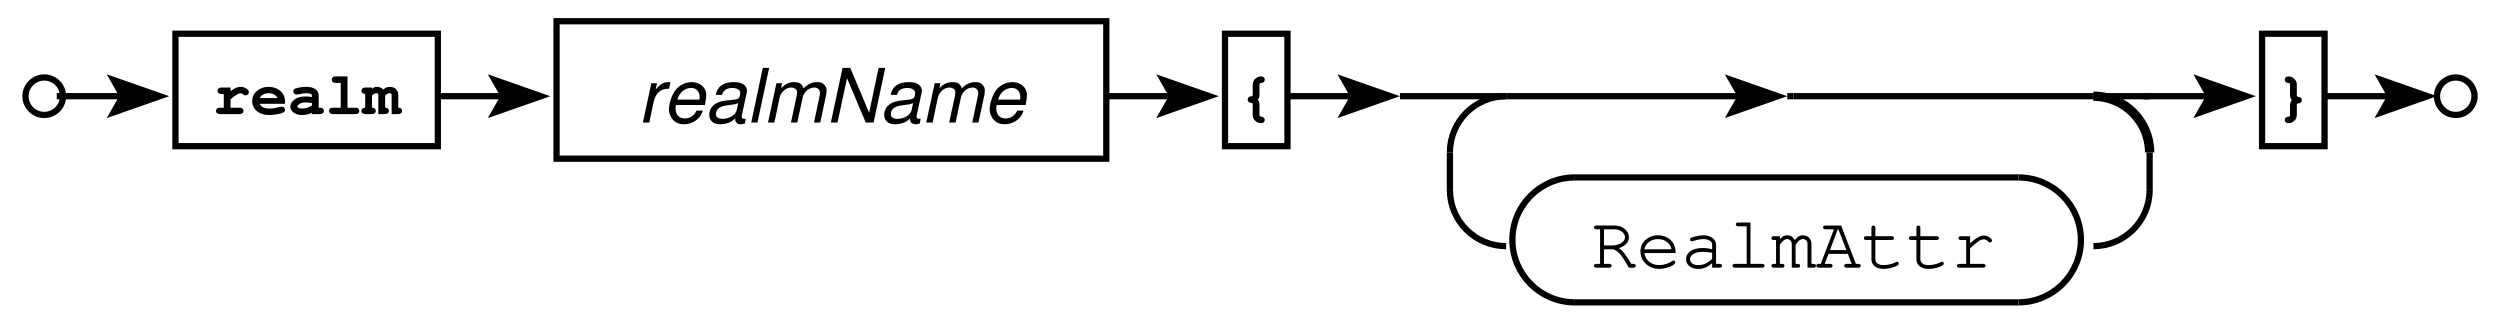
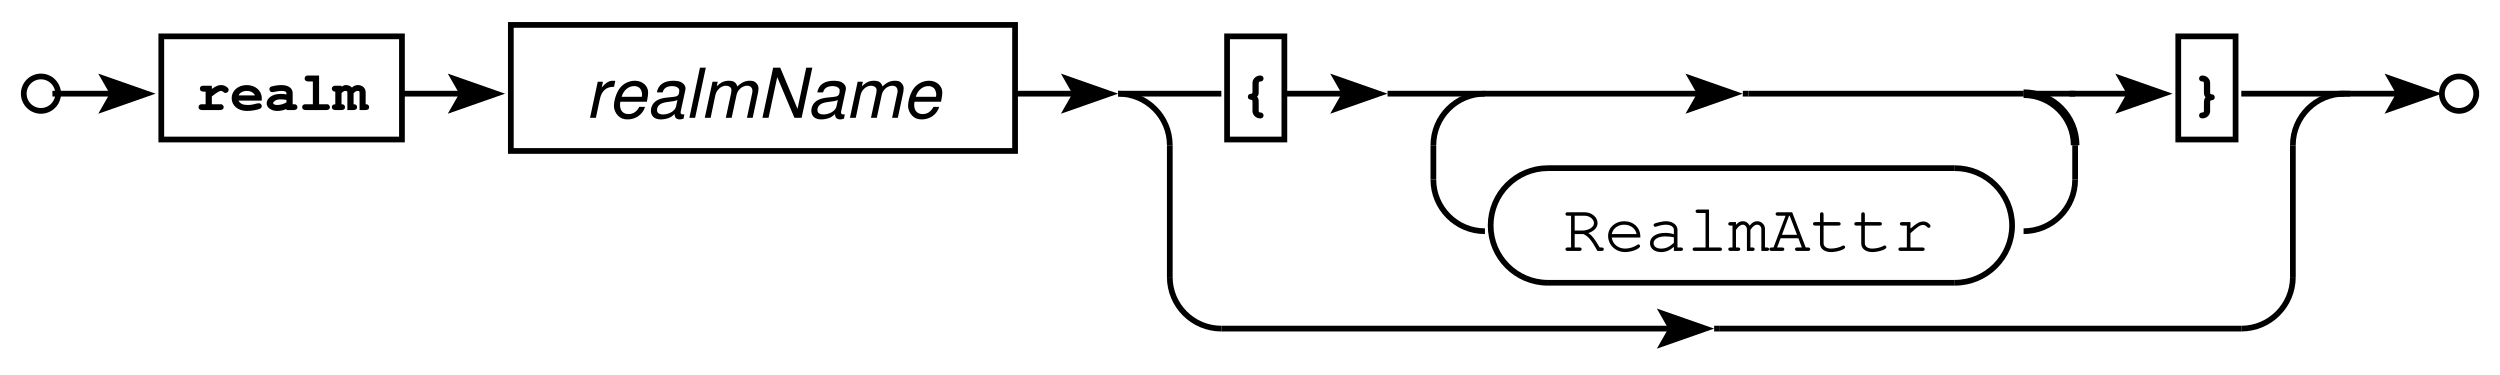
- <svg xmlns="http://www.w3.org/2000/svg" xmlns:xlink="http://www.w3.org/1999/xlink" width="288pt" height="38pt" viewBox="0 0 288 38" version="1.2">
+ <svg xmlns="http://www.w3.org/2000/svg" xmlns:xlink="http://www.w3.org/1999/xlink" width="314pt" height="47pt" viewBox="0 0 314 47" version="1.2">
  <defs>
    <g>
      <symbol overflow="visible" id="glyph0-0">
        <path style="stroke:none;" d="" />
      </symbol>
      <symbol overflow="visible" id="glyph0-1">
        <path style="stroke:none;" d="M 2.031 -3.062 L 1.031 -3.062 C 0.906 -3.062 0.766 -3.047 0.719 -3.016 C 0.594 -2.953 0.531 -2.828 0.531 -2.688 C 0.531 -2.453 0.703 -2.312 1.031 -2.312 L 1.25 -2.312 L 1.25 -0.734 L 0.859 -0.734 C 0.672 -0.734 0.625 -0.734 0.547 -0.688 C 0.438 -0.625 0.359 -0.5 0.359 -0.375 C 0.359 -0.125 0.531 0 0.859 0 L 3 0 C 3.344 0 3.516 -0.125 3.516 -0.375 C 3.516 -0.484 3.453 -0.594 3.359 -0.672 C 3.281 -0.734 3.203 -0.734 3 -0.734 L 2.031 -0.734 L 2.031 -1.719 C 2.688 -2.234 2.969 -2.406 3.188 -2.406 C 3.281 -2.406 3.344 -2.375 3.453 -2.297 C 3.562 -2.188 3.641 -2.156 3.75 -2.156 C 3.969 -2.156 4.141 -2.328 4.141 -2.531 C 4.141 -2.672 4.078 -2.766 3.938 -2.875 C 3.703 -3.062 3.469 -3.141 3.203 -3.141 C 2.844 -3.141 2.594 -3.047 2.031 -2.656 Z M 2.031 -3.062 " />
      </symbol>
      <symbol overflow="visible" id="glyph0-2">
        <path style="stroke:none;" d="M 3.984 -1.188 L 3.984 -1.484 C 3.984 -2.438 3.188 -3.141 2.094 -3.141 C 1.016 -3.141 0.203 -2.438 0.203 -1.5 C 0.203 -0.562 1 0.109 2.141 0.109 C 2.656 0.109 3.406 -0.016 3.719 -0.156 C 3.906 -0.234 3.984 -0.344 3.984 -0.484 C 3.984 -0.703 3.828 -0.859 3.625 -0.859 C 3.547 -0.859 3.469 -0.844 3.375 -0.828 C 2.719 -0.656 2.531 -0.641 2.203 -0.641 C 1.609 -0.641 1.25 -0.812 1.062 -1.188 Z M 1.078 -1.844 C 1.203 -2.172 1.609 -2.406 2.109 -2.406 C 2.594 -2.406 3 -2.172 3.125 -1.844 Z M 1.078 -1.844 " />
      </symbol>
      <symbol overflow="visible" id="glyph0-3">
        <path style="stroke:none;" d="M 2.766 0 L 3.641 0 C 3.969 0 4.141 -0.125 4.141 -0.375 C 4.141 -0.484 4.078 -0.609 3.984 -0.672 C 3.906 -0.734 3.844 -0.734 3.641 -0.734 L 3.547 -0.734 L 3.547 -2.109 C 3.547 -2.766 3.016 -3.141 2.109 -3.141 C 1.734 -3.141 1.203 -3.062 0.859 -2.953 C 0.703 -2.891 0.625 -2.781 0.625 -2.625 C 0.625 -2.406 0.781 -2.25 1 -2.25 C 1.062 -2.25 1.172 -2.266 1.297 -2.297 C 1.641 -2.375 1.891 -2.406 2.125 -2.406 C 2.578 -2.406 2.766 -2.312 2.766 -2.109 L 2.766 -1.969 C 2.516 -2.016 2.281 -2.031 2.031 -2.031 C 1.391 -2.031 0.906 -1.859 0.562 -1.5 C 0.375 -1.312 0.281 -1.062 0.281 -0.844 C 0.281 -0.312 0.875 0.109 1.609 0.109 C 2.016 0.109 2.422 0.016 2.766 -0.141 Z M 2.766 -0.969 C 2.391 -0.75 2 -0.641 1.609 -0.641 C 1.328 -0.641 1.094 -0.734 1.094 -0.875 C 1.094 -0.969 1.188 -1.078 1.328 -1.172 C 1.516 -1.297 1.719 -1.344 2.016 -1.344 C 2.25 -1.344 2.469 -1.328 2.766 -1.281 Z M 2.766 -0.969 " />
      </symbol>
      <symbol overflow="visible" id="glyph0-4">
        <path style="stroke:none;" d="M 2.547 -4.344 L 1.234 -4.344 C 1.047 -4.344 0.984 -4.328 0.922 -4.297 C 0.797 -4.219 0.734 -4.094 0.734 -3.969 C 0.734 -3.844 0.781 -3.734 0.891 -3.672 C 0.969 -3.609 1.047 -3.594 1.234 -3.594 L 1.766 -3.594 L 1.766 -0.734 L 0.922 -0.734 C 0.734 -0.734 0.672 -0.734 0.609 -0.688 C 0.484 -0.625 0.422 -0.5 0.422 -0.375 C 0.422 -0.125 0.594 0 0.922 0 L 3.406 0 C 3.734 0 3.906 -0.125 3.906 -0.375 C 3.906 -0.484 3.844 -0.594 3.75 -0.672 C 3.672 -0.734 3.594 -0.734 3.406 -0.734 L 2.547 -0.734 Z M 2.547 -4.344 " />
      </symbol>
      <symbol overflow="visible" id="glyph0-5">
        <path style="stroke:none;" d="M 1.047 -3.062 L 0.344 -3.062 C 0.188 -3.062 0.141 -3.047 0.078 -3.031 C -0.062 -2.984 -0.172 -2.844 -0.172 -2.688 C -0.172 -2.578 -0.109 -2.453 0 -2.391 C 0.062 -2.344 0.109 -2.328 0.266 -2.312 L 0.266 -0.734 C 0 -0.734 -0.172 -0.594 -0.172 -0.375 C -0.172 -0.125 0 0 0.344 0 L 0.984 0 C 1.312 0 1.484 -0.125 1.484 -0.375 C 1.484 -0.484 1.422 -0.609 1.328 -0.672 C 1.25 -0.719 1.203 -0.734 1.047 -0.734 L 1.047 -2.125 C 1.25 -2.344 1.375 -2.406 1.562 -2.406 C 1.734 -2.406 1.781 -2.344 1.781 -2.172 L 1.781 0 L 2.5 0 C 2.828 0 3 -0.125 3 -0.375 C 3 -0.484 2.938 -0.609 2.844 -0.672 C 2.766 -0.719 2.719 -0.734 2.562 -0.734 L 2.562 -2.125 C 2.797 -2.344 2.906 -2.406 3.094 -2.406 C 3.25 -2.406 3.312 -2.344 3.312 -2.172 L 3.312 0 L 4.016 0 C 4.344 0 4.516 -0.125 4.516 -0.375 C 4.516 -0.484 4.453 -0.609 4.359 -0.672 C 4.281 -0.719 4.234 -0.734 4.078 -0.734 L 4.078 -2.219 C 4.078 -2.766 3.672 -3.141 3.109 -3.141 C 2.812 -3.141 2.578 -3.047 2.359 -2.828 C 2.156 -3.031 1.906 -3.141 1.625 -3.141 C 1.406 -3.141 1.281 -3.094 1.047 -2.922 Z M 1.047 -3.062 " />
      </symbol>
      <symbol overflow="visible" id="glyph0-6">
        <path style="stroke:none;" d="M 2.531 -3.359 C 2.547 -3.531 2.594 -3.594 2.766 -3.594 C 2.984 -3.594 3.141 -3.75 3.141 -3.969 C 3.141 -4.188 2.969 -4.344 2.719 -4.344 C 2.203 -4.344 1.75 -3.906 1.75 -3.422 L 1.75 -2.281 C 1.75 -2.109 1.719 -2.062 1.547 -2.047 C 1.297 -2.031 1.172 -1.891 1.172 -1.672 C 1.172 -1.453 1.297 -1.328 1.547 -1.297 C 1.719 -1.281 1.75 -1.234 1.75 -1.062 L 1.75 0.125 C 1.75 0.625 2.203 1.047 2.719 1.047 C 2.969 1.047 3.141 0.906 3.141 0.672 C 3.141 0.469 2.984 0.312 2.766 0.297 C 2.578 0.297 2.547 0.25 2.531 0.078 L 2.531 -1 C 2.531 -1.375 2.5 -1.484 2.328 -1.672 C 2.5 -1.844 2.531 -1.984 2.531 -2.281 Z M 2.531 -3.359 " />
      </symbol>
      <symbol overflow="visible" id="glyph0-7">
        <path style="stroke:none;" d="M 1.781 0.078 C 1.781 0.25 1.734 0.297 1.562 0.297 C 1.328 0.312 1.172 0.469 1.172 0.672 C 1.172 0.906 1.344 1.047 1.594 1.047 C 2.125 1.047 2.562 0.625 2.562 0.125 L 2.562 -1 C 2.562 -1.188 2.594 -1.219 2.766 -1.234 C 3.016 -1.266 3.141 -1.391 3.141 -1.609 C 3.141 -1.828 3.016 -1.953 2.766 -1.984 C 2.594 -2 2.562 -2.047 2.562 -2.219 L 2.562 -3.422 C 2.562 -3.906 2.125 -4.344 1.594 -4.344 C 1.344 -4.344 1.172 -4.188 1.172 -3.969 C 1.172 -3.75 1.328 -3.594 1.562 -3.594 C 1.734 -3.594 1.781 -3.531 1.781 -3.359 L 1.781 -2.281 C 1.781 -1.922 1.828 -1.812 1.984 -1.609 C 1.844 -1.438 1.797 -1.297 1.781 -1 Z M 1.781 0.078 " />
      </symbol>
      <symbol overflow="visible" id="glyph1-0">
        <path style="stroke:none;" d="" />
      </symbol>
      <symbol overflow="visible" id="glyph1-1">
        <path style="stroke:none;" d="M 1.562 -4.531 L 0.594 0 L 1.328 0 L 1.828 -2.344 C 2.047 -3.375 2.625 -3.891 3.531 -3.891 L 3.609 -3.891 L 3.766 -4.625 L 3.719 -4.641 C 3.641 -4.656 3.562 -4.656 3.484 -4.656 C 2.984 -4.656 2.609 -4.438 2.062 -3.812 L 2.219 -4.531 Z M 1.562 -4.531 " />
      </symbol>
      <symbol overflow="visible" id="glyph1-2">
        <path style="stroke:none;" d="M 4.859 -2.016 C 4.984 -2.703 5.016 -2.906 5.016 -3.188 C 5.016 -4.016 4.297 -4.656 3.359 -4.656 C 2.609 -4.656 1.891 -4.297 1.453 -3.719 C 1.047 -3.188 0.719 -2.203 0.719 -1.5 C 0.719 -1.031 0.938 -0.547 1.266 -0.234 C 1.562 0.062 1.938 0.203 2.438 0.203 C 3.469 0.203 4.359 -0.438 4.625 -1.375 L 3.906 -1.375 C 3.594 -0.781 3.141 -0.469 2.562 -0.469 C 1.875 -0.469 1.484 -0.891 1.484 -1.625 C 1.484 -1.812 1.5 -1.891 1.531 -2.016 Z M 1.688 -2.641 C 1.906 -3.438 2.547 -3.984 3.25 -3.984 C 3.781 -3.984 4.125 -3.703 4.219 -3.188 C 4.25 -3.109 4.25 -3.016 4.25 -2.922 C 4.25 -2.844 4.25 -2.781 4.219 -2.641 Z M 1.688 -2.641 " />
      </symbol>
      <symbol overflow="visible" id="glyph1-3">
        <path style="stroke:none;" d="M 4.766 -0.438 C 4.688 -0.422 4.656 -0.422 4.625 -0.422 C 4.438 -0.422 4.328 -0.484 4.297 -0.594 C 4.297 -0.609 4.297 -0.641 4.297 -0.672 C 4.297 -0.703 4.297 -0.734 4.297 -0.766 L 4.859 -3.359 C 4.906 -3.594 4.906 -3.594 4.906 -3.688 C 4.906 -4.109 4.547 -4.469 4.031 -4.594 C 3.844 -4.625 3.625 -4.656 3.406 -4.656 C 2.188 -4.656 1.469 -4.141 1.312 -3.188 L 2.031 -3.188 C 2.109 -3.438 2.172 -3.547 2.297 -3.672 C 2.484 -3.875 2.844 -3.984 3.219 -3.984 C 3.609 -3.984 3.938 -3.859 4.062 -3.641 C 4.109 -3.578 4.125 -3.516 4.125 -3.438 C 4.125 -3.406 4.125 -3.344 4.109 -3.281 L 4.094 -3.125 C 4.031 -2.781 3.844 -2.656 3.219 -2.609 C 2.344 -2.531 1.969 -2.469 1.656 -2.344 C 1.094 -2.141 0.734 -1.75 0.609 -1.25 C 0.578 -1.141 0.562 -1.016 0.562 -0.906 C 0.562 -0.422 0.797 -0.047 1.234 0.109 C 1.406 0.172 1.594 0.203 1.797 0.203 C 2.109 0.203 2.469 0.141 2.781 0.031 C 3.047 -0.062 3.188 -0.156 3.547 -0.469 L 3.547 -0.375 C 3.547 -0.125 3.672 0.078 3.875 0.141 C 3.969 0.188 4.094 0.203 4.203 0.203 C 4.297 0.203 4.328 0.203 4.531 0.141 C 4.562 0.141 4.609 0.125 4.656 0.125 Z M 3.719 -1.422 C 3.609 -0.875 2.844 -0.422 2.094 -0.422 C 1.781 -0.422 1.562 -0.5 1.438 -0.641 C 1.359 -0.734 1.328 -0.859 1.328 -1 C 1.328 -1.281 1.484 -1.562 1.75 -1.719 C 1.953 -1.844 2.203 -1.922 2.641 -1.984 C 3.516 -2.094 3.516 -2.094 3.891 -2.234 Z M 3.719 -1.422 " />
      </symbol>
      <symbol overflow="visible" id="glyph1-4">
        <path style="stroke:none;" d="M 2.656 -6.297 L 1.922 -6.297 L 0.594 0 L 1.312 0 Z M 2.656 -6.297 " />
      </symbol>
      <symbol overflow="visible" id="glyph1-5">
        <path style="stroke:none;" d="M 1.578 -4.531 L 0.609 0 L 1.344 0 L 1.938 -2.844 C 2.078 -3.5 2.672 -4.031 3.25 -4.031 C 3.625 -4.031 3.906 -3.844 3.953 -3.562 C 3.953 -3.531 3.953 -3.484 3.953 -3.438 C 3.953 -3.344 3.938 -3.234 3.922 -3.125 L 3.25 0 L 3.984 0 L 4.594 -2.844 C 4.719 -3.516 5.328 -4.031 5.938 -4.031 C 6.344 -4.031 6.594 -3.781 6.594 -3.375 C 6.594 -3.234 6.594 -3.234 6.531 -2.953 L 5.906 0 L 6.625 0 L 7.312 -3.219 C 7.328 -3.312 7.359 -3.609 7.359 -3.703 C 7.359 -3.938 7.266 -4.172 7.078 -4.359 C 6.891 -4.578 6.672 -4.656 6.266 -4.656 C 5.688 -4.656 5.203 -4.438 4.703 -3.938 C 4.609 -4.25 4.438 -4.469 4.172 -4.578 C 4.031 -4.625 3.859 -4.656 3.656 -4.656 C 3.062 -4.656 2.672 -4.484 2.109 -3.969 L 2.234 -4.531 Z M 1.578 -4.531 " />
      </symbol>
      <symbol overflow="visible" id="glyph1-6">
        <path style="stroke:none;" d="M 6.922 -6.297 L 6.156 -6.297 L 5.062 -1.125 L 2.891 -6.297 L 2 -6.297 L 0.656 0 L 1.422 0 L 2.516 -5.109 L 4.672 0 L 5.578 0 Z M 6.922 -6.297 " />
      </symbol>
      <symbol overflow="visible" id="glyph2-0">
        <path style="stroke:none;" d="" />
      </symbol>
      <symbol overflow="visible" id="glyph2-1">
        <path style="stroke:none;" d="M 1.484 -2.125 L 2.562 -2.125 C 3.219 -1.828 3.578 -1.375 4.344 0 L 4.859 0 C 5.031 0 5.141 -0.078 5.141 -0.219 C 5.141 -0.359 5.047 -0.438 4.859 -0.438 L 4.625 -0.438 C 3.953 -1.562 3.703 -1.906 3.203 -2.25 C 3.953 -2.5 4.359 -2.953 4.359 -3.5 C 4.359 -4.234 3.625 -4.859 2.75 -4.859 L 0.609 -4.859 C 0.422 -4.859 0.328 -4.797 0.328 -4.656 C 0.328 -4.5 0.422 -4.422 0.609 -4.422 L 1.031 -4.422 L 1.031 -0.438 L 0.609 -0.438 C 0.422 -0.438 0.328 -0.359 0.328 -0.219 C 0.328 -0.078 0.422 0 0.609 0 L 2.078 0 C 2.25 0 2.359 -0.078 2.359 -0.219 C 2.359 -0.359 2.266 -0.438 2.078 -0.438 L 1.484 -0.438 Z M 1.484 -2.562 L 1.484 -4.422 L 2.75 -4.422 C 3.359 -4.422 3.906 -3.984 3.906 -3.5 C 3.906 -2.984 3.234 -2.562 2.422 -2.562 Z M 1.484 -2.562 " />
      </symbol>
      <symbol overflow="visible" id="glyph2-2">
        <path style="stroke:none;" d="M 4.547 -1.688 L 4.547 -1.812 C 4.547 -2.922 3.688 -3.734 2.516 -3.734 C 1.375 -3.734 0.5 -2.922 0.5 -1.891 C 0.5 -0.75 1.438 0.141 2.641 0.141 C 3.484 0.141 4.516 -0.281 4.516 -0.609 C 4.516 -0.719 4.422 -0.828 4.297 -0.828 C 4.25 -0.828 4.203 -0.797 4.141 -0.75 C 3.797 -0.5 3.172 -0.297 2.656 -0.297 C 1.75 -0.297 1.078 -0.859 0.953 -1.688 Z M 0.953 -2.125 C 1.109 -2.828 1.734 -3.297 2.516 -3.297 C 3.312 -3.297 3.938 -2.828 4.078 -2.125 Z M 0.953 -2.125 " />
      </symbol>
      <symbol overflow="visible" id="glyph2-3">
        <path style="stroke:none;" d="M 3.578 0 L 4.453 0 C 4.625 0 4.719 -0.078 4.719 -0.219 C 4.719 -0.359 4.625 -0.438 4.453 -0.438 L 4.031 -0.438 L 4.031 -2.656 C 4.031 -3.281 3.406 -3.734 2.578 -3.734 C 2.25 -3.734 1.688 -3.625 1.219 -3.469 C 1.094 -3.422 1.031 -3.359 1.031 -3.25 C 1.031 -3.125 1.125 -3.031 1.25 -3.031 C 1.281 -3.031 1.312 -3.047 1.422 -3.078 C 1.922 -3.234 2.281 -3.297 2.562 -3.297 C 3.156 -3.297 3.578 -3.047 3.578 -2.656 L 3.578 -2.109 C 3.062 -2.25 2.844 -2.266 2.453 -2.266 C 1.328 -2.266 0.578 -1.75 0.578 -0.984 C 0.578 -0.312 1.141 0.141 1.969 0.141 C 2.562 0.141 3.047 -0.047 3.578 -0.516 Z M 3.578 -1.016 C 3.016 -0.5 2.562 -0.297 1.969 -0.297 C 1.391 -0.297 1.031 -0.562 1.031 -0.984 C 1.031 -1.484 1.641 -1.828 2.5 -1.828 C 2.875 -1.828 3.297 -1.781 3.578 -1.719 Z M 3.578 -1.016 " />
      </symbol>
      <symbol overflow="visible" id="glyph2-4">
        <path style="stroke:none;" d="M 2.812 -5.203 L 1.406 -5.203 C 1.219 -5.203 1.125 -5.125 1.125 -5 C 1.125 -4.844 1.219 -4.766 1.406 -4.766 L 2.375 -4.766 L 2.375 -0.438 L 1.031 -0.438 C 0.844 -0.438 0.75 -0.359 0.75 -0.219 C 0.75 -0.078 0.844 0 1.031 0 L 4.156 0 C 4.344 0 4.438 -0.078 4.438 -0.219 C 4.438 -0.359 4.344 -0.438 4.156 -0.438 L 2.812 -0.438 Z M 2.812 -5.203 " />
      </symbol>
      <symbol overflow="visible" id="glyph2-5">
        <path style="stroke:none;" d="M 1.016 -3.625 L 0.328 -3.625 C 0.141 -3.625 0.047 -3.547 0.047 -3.406 C 0.047 -3.25 0.141 -3.188 0.328 -3.188 L 0.578 -3.188 L 0.578 -0.438 L 0.328 -0.438 C 0.141 -0.438 0.047 -0.359 0.047 -0.219 C 0.047 -0.094 0.156 0 0.312 0 L 1.266 0 C 1.438 0 1.547 -0.078 1.547 -0.219 C 1.547 -0.359 1.453 -0.438 1.266 -0.438 L 1.016 -0.438 L 1.016 -2.641 C 1.328 -3.109 1.594 -3.297 1.891 -3.297 C 2.156 -3.297 2.391 -3.031 2.391 -2.719 L 2.391 0 L 3.078 0 C 3.266 0 3.359 -0.078 3.359 -0.219 C 3.359 -0.359 3.266 -0.438 3.078 -0.438 L 2.828 -0.438 L 2.828 -2.641 C 3.141 -3.109 3.391 -3.297 3.688 -3.297 C 3.969 -3.297 4.203 -3.047 4.203 -2.75 L 4.203 0 L 4.906 0 C 5.078 0 5.172 -0.078 5.172 -0.219 C 5.172 -0.359 5.078 -0.438 4.906 -0.438 L 4.656 -0.438 L 4.656 -2.781 C 4.656 -3.312 4.219 -3.734 3.688 -3.734 C 3.328 -3.734 3.078 -3.594 2.734 -3.188 C 2.516 -3.562 2.25 -3.734 1.891 -3.734 C 1.531 -3.734 1.281 -3.609 1.016 -3.281 Z M 1.016 -3.625 " />
      </symbol>
      <symbol overflow="visible" id="glyph2-6">
        <path style="stroke:none;" d="M 3.672 -1.594 L 4.109 -0.438 L 3.531 -0.438 C 3.344 -0.438 3.25 -0.359 3.25 -0.219 C 3.25 -0.078 3.344 0 3.531 0 L 4.875 0 C 5.062 0 5.156 -0.078 5.156 -0.219 C 5.156 -0.359 5.062 -0.438 4.875 -0.438 L 4.594 -0.438 L 2.891 -4.859 L 1.094 -4.859 C 0.906 -4.859 0.812 -4.797 0.812 -4.656 C 0.812 -4.5 0.922 -4.422 1.094 -4.422 L 2.062 -4.422 L 0.547 -0.438 L 0.312 -0.438 C 0.125 -0.438 0.031 -0.359 0.031 -0.219 C 0.031 -0.078 0.141 0 0.312 0 L 1.609 0 C 1.797 0 1.906 -0.078 1.906 -0.219 C 1.906 -0.359 1.812 -0.438 1.609 -0.438 L 1 -0.438 L 1.438 -1.594 Z M 3.5 -2.031 L 1.609 -2.031 L 2.5 -4.422 L 2.578 -4.422 Z M 3.5 -2.031 " />
      </symbol>
      <symbol overflow="visible" id="glyph2-7">
        <path style="stroke:none;" d="M 1.656 -3.625 L 1.656 -4.594 C 1.656 -4.766 1.578 -4.859 1.438 -4.859 C 1.281 -4.859 1.203 -4.766 1.203 -4.594 L 1.203 -3.625 L 0.609 -3.625 C 0.422 -3.625 0.328 -3.547 0.328 -3.406 C 0.328 -3.25 0.422 -3.188 0.609 -3.188 L 1.203 -3.188 L 1.203 -0.953 C 1.203 -0.297 1.75 0.141 2.594 0.141 C 3 0.141 3.484 0.047 3.906 -0.109 C 4.219 -0.234 4.359 -0.344 4.359 -0.469 C 4.359 -0.594 4.266 -0.688 4.141 -0.688 C 4.109 -0.688 4.062 -0.688 3.984 -0.625 C 3.656 -0.438 3.062 -0.297 2.578 -0.297 C 2.016 -0.297 1.656 -0.562 1.656 -0.969 L 1.656 -3.188 L 3.516 -3.188 C 3.703 -3.188 3.797 -3.25 3.797 -3.406 C 3.797 -3.547 3.703 -3.625 3.516 -3.625 Z M 1.656 -3.625 " />
      </symbol>
      <symbol overflow="visible" id="glyph2-8">
        <path style="stroke:none;" d="M 2.203 -3.625 L 1.156 -3.625 C 0.969 -3.625 0.875 -3.547 0.875 -3.406 C 0.875 -3.266 0.969 -3.188 1.156 -3.188 L 1.75 -3.188 L 1.75 -0.438 L 0.969 -0.438 C 0.781 -0.438 0.688 -0.359 0.688 -0.219 C 0.688 -0.078 0.781 0 0.969 0 L 3.703 0 C 3.875 0 3.984 -0.078 3.984 -0.219 C 3.984 -0.359 3.875 -0.438 3.703 -0.438 L 2.203 -0.438 L 2.203 -2.234 C 3.141 -3.078 3.422 -3.266 3.797 -3.266 C 3.969 -3.266 4.125 -3.188 4.328 -2.984 C 4.391 -2.922 4.422 -2.906 4.5 -2.906 C 4.625 -2.906 4.719 -3 4.719 -3.141 C 4.719 -3.219 4.672 -3.297 4.516 -3.438 C 4.281 -3.625 4.094 -3.703 3.812 -3.703 C 3.375 -3.703 2.969 -3.484 2.203 -2.812 Z M 2.203 -3.625 " />
      </symbol>
    </g>
    <clipPath id="clip1">
-       <path d="M 0.781 0.289 L 18 0.289 L 18 24 L 0.781 24 Z M 0.781 0.289 " />
+       <path d="M 0.824 0.969 L 18 0.969 L 18 25 L 0.824 25 Z M 0.824 0.969 " />
    </clipPath>
    <clipPath id="clip2">
-       <path d="M 164 10 L 192 10 L 192 37.711 L 164 37.711 Z M 164 10 " />
+       <path d="M 238 0.969 L 276 0.969 L 276 34 L 238 34 Z M 238 0.969 " />
    </clipPath>
    <clipPath id="clip3">
-       <path d="M 222 10 L 250 10 L 250 37.711 L 222 37.711 Z M 222 10 " />
+       <path d="M 136 24 L 164 24 L 164 46.312 L 136 46.312 Z M 136 24 " />
    </clipPath>
    <clipPath id="clip4">
-       <path d="M 156 0.289 L 184 0.289 L 184 28 L 156 28 Z M 156 0.289 " />
+       <path d="M 271 24 L 299 24 L 299 46.312 L 271 46.312 Z M 271 24 " />
    </clipPath>
    <clipPath id="clip5">
-       <path d="M 156 11 L 184 11 L 184 37.711 L 156 37.711 Z M 156 11 " />
-     </clipPath>
-     <clipPath id="clip6">
-       <path d="M 225 0.289 L 263 0.289 L 263 33 L 225 33 Z M 225 0.289 " />
-     </clipPath>
-     <clipPath id="clip7">
-       <path d="M 230 11 L 258 11 L 258 37.711 L 230 37.711 Z M 230 11 " />
-     </clipPath>
-     <clipPath id="clip8">
-       <path d="M 270 0.289 L 287.219 0.289 L 287.219 24 L 270 24 Z M 270 0.289 " />
+       <path d="M 296 0.969 L 313.176 0.969 L 313.176 25 L 296 25 Z M 296 0.969 " />
    </clipPath>
  </defs>
  <g id="surface1">
    <g clip-path="url(#clip1)" clip-rule="nonzero">
-       <path style="fill:none;stroke-width:7.197;stroke-linecap:square;stroke-linejoin:miter;stroke:rgb(0%,0%,0%);stroke-opacity:1;stroke-miterlimit:10;" d="M 72.578 269.18 C 72.578 281.094 62.891 290.742 50.977 290.742 C 39.062 290.742 29.375 281.094 29.375 269.18 C 29.375 257.227 39.062 247.578 50.977 247.578 C 62.891 247.578 72.578 257.227 72.578 269.18 " transform="matrix(0.1,0,0,-0.1,0,38)" />
+       <path style="fill:none;stroke-width:7.197;stroke-linecap:square;stroke-linejoin:miter;stroke:rgb(0%,0%,0%);stroke-opacity:1;stroke-miterlimit:10;" d="M 73.008 352.344 C 73.008 364.258 63.359 373.945 51.445 373.945 C 39.492 373.945 29.844 364.258 29.844 352.344 C 29.844 340.43 39.492 330.742 51.445 330.742 C 63.359 330.742 73.008 340.43 73.008 352.344 " transform="matrix(0.1,0,0,-0.1,0,47)" />
    </g>
    <g style="fill:rgb(0%,0%,0%);fill-opacity:1;">
-       <use xlink:href="#glyph0-1" x="24.53" y="13.145" />
-       <use xlink:href="#glyph0-2" x="28.849" y="13.145" />
-       <use xlink:href="#glyph0-3" x="33.167" y="13.145" />
-       <use xlink:href="#glyph0-4" x="37.485" y="13.145" />
-       <use xlink:href="#glyph0-5" x="41.803" y="13.145" />
+       <use xlink:href="#glyph0-1" x="24.576" y="13.827" />
+       <use xlink:href="#glyph0-2" x="28.894" y="13.827" />
+       <use xlink:href="#glyph0-3" x="33.212" y="13.827" />
+       <use xlink:href="#glyph0-4" x="37.53" y="13.827" />
+       <use xlink:href="#glyph0-5" x="41.849" y="13.827" />
    </g>
-     <path style="fill:none;stroke-width:7.197;stroke-linecap:square;stroke-linejoin:miter;stroke:rgb(0%,0%,0%);stroke-opacity:1;stroke-miterlimit:10;" d="M 202.109 211.602 L 504.375 211.602 L 504.375 341.133 L 202.109 341.133 Z M 202.109 211.602 " transform="matrix(0.1,0,0,-0.1,0,38)" />
+     <path style="fill:none;stroke-width:7.197;stroke-linecap:square;stroke-linejoin:miter;stroke:rgb(0%,0%,0%);stroke-opacity:1;stroke-miterlimit:10;" d="M 202.578 294.766 L 504.844 294.766 L 504.844 424.336 L 202.578 424.336 Z M 202.578 294.766 " transform="matrix(0.1,0,0,-0.1,0,47)" />
    <g style="fill:rgb(0%,0%,0%);fill-opacity:1;">
-       <use xlink:href="#glyph1-1" x="73.469" y="14.115" />
-       <use xlink:href="#glyph1-2" x="76.345" y="14.115" />
-       <use xlink:href="#glyph1-3" x="81.147" y="14.115" />
-       <use xlink:href="#glyph1-4" x="85.949" y="14.115" />
-       <use xlink:href="#glyph1-5" x="87.866" y="14.115" />
-       <use xlink:href="#glyph1-6" x="95.06" y="14.115" />
-       <use xlink:href="#glyph1-3" x="101.296" y="14.115" />
-       <use xlink:href="#glyph1-5" x="106.097" y="14.115" />
-       <use xlink:href="#glyph1-2" x="113.292" y="14.115" />
+       <use xlink:href="#glyph1-1" x="73.514" y="14.797" />
+       <use xlink:href="#glyph1-2" x="76.39" y="14.797" />
+       <use xlink:href="#glyph1-3" x="81.192" y="14.797" />
+       <use xlink:href="#glyph1-4" x="85.994" y="14.797" />
+       <use xlink:href="#glyph1-5" x="87.911" y="14.797" />
+       <use xlink:href="#glyph1-6" x="95.106" y="14.797" />
+       <use xlink:href="#glyph1-3" x="101.341" y="14.797" />
+       <use xlink:href="#glyph1-5" x="106.143" y="14.797" />
+       <use xlink:href="#glyph1-2" x="113.337" y="14.797" />
    </g>
-     <path style="fill:none;stroke-width:7.197;stroke-linecap:square;stroke-linejoin:miter;stroke:rgb(0%,0%,0%);stroke-opacity:1;stroke-miterlimit:10;" d="M 641.133 197.188 L 1274.453 197.188 L 1274.453 355.547 L 641.133 355.547 Z M 641.133 197.188 " transform="matrix(0.1,0,0,-0.1,0,38)" />
-     <path style="fill:none;stroke-width:7.197;stroke-linecap:butt;stroke-linejoin:round;stroke:rgb(0%,0%,0%);stroke-opacity:1;stroke-miterlimit:10;" d="M 504.375 269.18 L 598.984 269.18 " transform="matrix(0.1,0,0,-0.1,0,38)" />
-     <path style=" stroke:none;fill-rule:nonzero;fill:rgb(0%,0%,0%);fill-opacity:1;" d="M 63.395 11.082 L 56.195 8.562 L 57.43 10.723 L 57.43 11.441 L 56.195 13.602 L 63.395 11.082 " />
+     <path style="fill:none;stroke-width:7.197;stroke-linecap:square;stroke-linejoin:miter;stroke:rgb(0%,0%,0%);stroke-opacity:1;stroke-miterlimit:10;" d="M 641.602 280.391 L 1274.922 280.391 L 1274.922 438.711 L 641.602 438.711 Z M 641.602 280.391 " transform="matrix(0.1,0,0,-0.1,0,47)" />
+     <path style="fill:none;stroke-width:7.197;stroke-linecap:butt;stroke-linejoin:round;stroke:rgb(0%,0%,0%);stroke-opacity:1;stroke-miterlimit:10;" d="M 504.844 352.344 L 599.414 352.344 " transform="matrix(0.1,0,0,-0.1,0,47)" />
+     <path style=" stroke:none;fill-rule:nonzero;fill:rgb(0%,0%,0%);fill-opacity:1;" d="M 63.438 11.766 L 56.242 9.246 L 57.477 11.406 L 57.477 12.125 L 56.242 14.285 L 63.438 11.766 " />
    <g style="fill:rgb(0%,0%,0%);fill-opacity:1;">
-       <use xlink:href="#glyph0-6" x="142.561" y="13.145" />
+       <use xlink:href="#glyph0-6" x="155.561" y="13.827" />
    </g>
-     <path style="fill:none;stroke-width:7.197;stroke-linecap:square;stroke-linejoin:miter;stroke:rgb(0%,0%,0%);stroke-opacity:1;stroke-miterlimit:10;" d="M 1411.211 211.602 L 1483.164 211.602 L 1483.164 341.133 L 1411.211 341.133 Z M 1411.211 211.602 " transform="matrix(0.1,0,0,-0.1,0,38)" />
-     <path style="fill:none;stroke-width:7.197;stroke-linecap:butt;stroke-linejoin:round;stroke:rgb(0%,0%,0%);stroke-opacity:1;stroke-miterlimit:10;" d="M 1274.453 269.18 L 1369.062 269.18 " transform="matrix(0.1,0,0,-0.1,0,38)" />
-     <path style=" stroke:none;fill-rule:nonzero;fill:rgb(0%,0%,0%);fill-opacity:1;" d="M 140.402 11.082 L 133.203 8.562 L 134.438 10.723 L 134.438 11.441 L 133.203 13.602 L 140.402 11.082 " />
-     <path style="fill:none;stroke-width:7.197;stroke-linecap:butt;stroke-linejoin:round;stroke:rgb(0%,0%,0%);stroke-opacity:1;stroke-miterlimit:10;" d="M 2058.945 269.18 L 2066.133 269.18 " transform="matrix(0.1,0,0,-0.1,0,38)" />
+     <path style="fill:none;stroke-width:7.197;stroke-linecap:square;stroke-linejoin:miter;stroke:rgb(0%,0%,0%);stroke-opacity:1;stroke-miterlimit:10;" d="M 1541.211 294.766 L 1613.164 294.766 L 1613.164 424.336 L 1541.211 424.336 Z M 1541.211 294.766 " transform="matrix(0.1,0,0,-0.1,0,47)" />
+     <path style="fill:none;stroke-width:7.197;stroke-linecap:butt;stroke-linejoin:round;stroke:rgb(0%,0%,0%);stroke-opacity:1;stroke-miterlimit:10;" d="M 2188.945 352.344 L 2196.133 352.344 " transform="matrix(0.1,0,0,-0.1,0,47)" />
    <g style="fill:rgb(0%,0%,0%);fill-opacity:1;">
-       <use xlink:href="#glyph2-1" x="183.296" y="30.838" />
-       <use xlink:href="#glyph2-2" x="188.478" y="30.838" />
-       <use xlink:href="#glyph2-3" x="193.66" y="30.838" />
-       <use xlink:href="#glyph2-4" x="198.842" y="30.838" />
-       <use xlink:href="#glyph2-5" x="204.023" y="30.838" />
-       <use xlink:href="#glyph2-6" x="209.205" y="30.838" />
-       <use xlink:href="#glyph2-7" x="214.387" y="30.838" />
-       <use xlink:href="#glyph2-7" x="219.569" y="30.838" />
-       <use xlink:href="#glyph2-8" x="224.751" y="30.838" />
+       <use xlink:href="#glyph2-1" x="196.296" y="31.52" />
+       <use xlink:href="#glyph2-2" x="201.478" y="31.52" />
+       <use xlink:href="#glyph2-3" x="206.66" y="31.52" />
+       <use xlink:href="#glyph2-4" x="211.842" y="31.52" />
+       <use xlink:href="#glyph2-5" x="217.023" y="31.52" />
+       <use xlink:href="#glyph2-6" x="222.205" y="31.52" />
+       <use xlink:href="#glyph2-7" x="227.387" y="31.52" />
+       <use xlink:href="#glyph2-7" x="232.569" y="31.52" />
+       <use xlink:href="#glyph2-8" x="237.751" y="31.52" />
    </g>
+     <path style="fill:none;stroke-width:7.197;stroke-linecap:butt;stroke-linejoin:miter;stroke:rgb(0%,0%,0%);stroke-opacity:1;stroke-miterlimit:10;" d="M 1944.258 258.789 C 1904.492 258.789 1872.266 226.562 1872.266 186.797 C 1872.266 147.07 1904.492 114.844 1944.258 114.844 " transform="matrix(0.1,0,0,-0.1,0,47)" />
+     <path style="fill:none;stroke-width:7.197;stroke-linecap:butt;stroke-linejoin:miter;stroke:rgb(0%,0%,0%);stroke-opacity:1;stroke-miterlimit:10;" d="M 2455.234 114.844 C 2494.961 114.844 2527.188 147.07 2527.188 186.797 C 2527.188 226.562 2494.961 258.789 2455.234 258.789 " transform="matrix(0.1,0,0,-0.1,0,47)" />
+     <path style="fill:none;stroke-width:7.197;stroke-linecap:butt;stroke-linejoin:round;stroke:rgb(0%,0%,0%);stroke-opacity:1;stroke-miterlimit:10;" d="M 1944.258 258.789 L 2455.234 258.789 " transform="matrix(0.1,0,0,-0.1,0,47)" />
+     <path style="fill:none;stroke-width:7.197;stroke-linecap:butt;stroke-linejoin:round;stroke:rgb(0%,0%,0%);stroke-opacity:1;stroke-miterlimit:10;" d="M 1944.258 114.844 L 2455.234 114.844 " transform="matrix(0.1,0,0,-0.1,0,47)" />
+     <path style="fill:none;stroke-width:7.197;stroke-linecap:butt;stroke-linejoin:round;stroke:rgb(0%,0%,0%);stroke-opacity:1;stroke-miterlimit:10;" d="M 1865.078 352.344 L 2153.984 352.344 " transform="matrix(0.1,0,0,-0.1,0,47)" />
+     <path style=" stroke:none;fill-rule:nonzero;fill:rgb(0%,0%,0%);fill-opacity:1;" d="M 218.895 11.766 L 211.695 9.246 L 212.93 11.406 L 212.93 12.125 L 211.695 14.285 L 218.895 11.766 " />
+     <path style="fill:none;stroke-width:7.197;stroke-linecap:butt;stroke-linejoin:round;stroke:rgb(0%,0%,0%);stroke-opacity:1;stroke-miterlimit:10;" d="M 2196.133 352.344 L 2541.602 352.344 " transform="matrix(0.1,0,0,-0.1,0,47)" />
+     <path style="fill:none;stroke-width:7.197;stroke-linecap:butt;stroke-linejoin:round;stroke:rgb(0%,0%,0%);stroke-opacity:1;stroke-miterlimit:10;" d="M 1742.734 352.344 L 1865.078 352.344 " transform="matrix(0.1,0,0,-0.1,0,47)" />
+     <path style="fill:none;stroke-width:7.197;stroke-linecap:butt;stroke-linejoin:miter;stroke:rgb(0%,0%,0%);stroke-opacity:1;stroke-miterlimit:10;" d="M 1865.078 352.344 C 1829.297 352.344 1800.312 323.359 1800.312 287.578 " transform="matrix(0.1,0,0,-0.1,0,47)" />
+     <path style="fill:none;stroke-width:7.197;stroke-linecap:butt;stroke-linejoin:round;stroke:rgb(0%,0%,0%);stroke-opacity:1;stroke-miterlimit:10;" d="M 1800.312 287.578 L 1800.312 244.414 " transform="matrix(0.1,0,0,-0.1,0,47)" />
+     <path style="fill:none;stroke-width:7.197;stroke-linecap:butt;stroke-linejoin:miter;stroke:rgb(0%,0%,0%);stroke-opacity:1;stroke-miterlimit:10;" d="M 1800.312 244.414 C 1800.312 208.633 1829.297 179.609 1865.078 179.609 " transform="matrix(0.1,0,0,-0.1,0,47)" />
    <g clip-path="url(#clip2)" clip-rule="nonzero">
-       <path style="fill:none;stroke-width:7.197;stroke-linecap:butt;stroke-linejoin:miter;stroke:rgb(0%,0%,0%);stroke-opacity:1;stroke-miterlimit:10;" d="M 1814.258 175.586 C 1774.492 175.586 1742.266 143.398 1742.266 103.633 C 1742.266 63.906 1774.492 31.68 1814.258 31.68 " transform="matrix(0.1,0,0,-0.1,0,38)" />
+       <path style="fill:none;stroke-width:10.796;stroke-linecap:butt;stroke-linejoin:miter;stroke:rgb(0%,0%,0%);stroke-opacity:1;stroke-miterlimit:10;" d="M 2606.367 287.578 C 2606.367 323.359 2577.344 352.344 2541.602 352.344 " transform="matrix(0.1,0,0,-0.1,0,47)" />
    </g>
+     <path style="fill:none;stroke-width:7.197;stroke-linecap:butt;stroke-linejoin:round;stroke:rgb(0%,0%,0%);stroke-opacity:1;stroke-miterlimit:10;" d="M 2606.367 287.578 L 2606.367 244.414 " transform="matrix(0.1,0,0,-0.1,0,47)" />
+     <path style="fill:none;stroke-width:7.197;stroke-linecap:butt;stroke-linejoin:miter;stroke:rgb(0%,0%,0%);stroke-opacity:1;stroke-miterlimit:10;" d="M 2541.602 179.609 C 2577.344 179.609 2606.367 208.633 2606.367 244.414 " transform="matrix(0.1,0,0,-0.1,0,47)" />
+     <path style="fill:none;stroke-width:7.197;stroke-linecap:butt;stroke-linejoin:round;stroke:rgb(0%,0%,0%);stroke-opacity:1;stroke-miterlimit:10;" d="M 2541.602 352.344 L 2606.367 352.344 " transform="matrix(0.1,0,0,-0.1,0,47)" />
+     <path style="fill:none;stroke-width:7.197;stroke-linecap:butt;stroke-linejoin:round;stroke:rgb(0%,0%,0%);stroke-opacity:1;stroke-miterlimit:10;" d="M 1613.164 352.344 L 1707.773 352.344 " transform="matrix(0.1,0,0,-0.1,0,47)" />
+     <path style=" stroke:none;fill-rule:nonzero;fill:rgb(0%,0%,0%);fill-opacity:1;" d="M 174.273 11.766 L 167.074 9.246 L 168.309 11.406 L 168.309 12.125 L 167.074 14.285 L 174.273 11.766 " />
+     <g style="fill:rgb(0%,0%,0%);fill-opacity:1;">
+       <use xlink:href="#glyph0-7" x="275.031" y="13.827" />
+     </g>
+     <path style="fill:none;stroke-width:7.197;stroke-linecap:square;stroke-linejoin:miter;stroke:rgb(0%,0%,0%);stroke-opacity:1;stroke-miterlimit:10;" d="M 2735.898 294.766 L 2807.891 294.766 L 2807.891 424.336 L 2735.898 424.336 Z M 2735.898 294.766 " transform="matrix(0.1,0,0,-0.1,0,47)" />
+     <path style="fill:none;stroke-width:7.197;stroke-linecap:butt;stroke-linejoin:round;stroke:rgb(0%,0%,0%);stroke-opacity:1;stroke-miterlimit:10;" d="M 2599.18 352.344 L 2693.75 352.344 " transform="matrix(0.1,0,0,-0.1,0,47)" />
+     <path style=" stroke:none;fill-rule:nonzero;fill:rgb(0%,0%,0%);fill-opacity:1;" d="M 272.871 11.766 L 265.676 9.246 L 266.906 11.406 L 266.906 12.125 L 265.676 14.285 L 272.871 11.766 " />
+     <path style="fill:none;stroke-width:7.197;stroke-linecap:butt;stroke-linejoin:round;stroke:rgb(0%,0%,0%);stroke-opacity:1;stroke-miterlimit:10;" d="M 2152.969 57.266 L 2160.156 57.266 " transform="matrix(0.1,0,0,-0.1,0,47)" />
+     <path style="fill:none;stroke-width:7.197;stroke-linecap:butt;stroke-linejoin:round;stroke:rgb(0%,0%,0%);stroke-opacity:1;stroke-miterlimit:10;" d="M 1404.453 352.344 L 1534.023 352.344 " transform="matrix(0.1,0,0,-0.1,0,47)" />
+     <path style="fill:none;stroke-width:7.197;stroke-linecap:butt;stroke-linejoin:round;stroke:rgb(0%,0%,0%);stroke-opacity:1;stroke-miterlimit:10;" d="M 2815.078 352.344 L 2951.836 352.344 " transform="matrix(0.1,0,0,-0.1,0,47)" />
+     <path style="fill:none;stroke-width:7.197;stroke-linecap:butt;stroke-linejoin:miter;stroke:rgb(0%,0%,0%);stroke-opacity:1;stroke-miterlimit:10;" d="M 1469.258 287.578 C 1469.258 323.359 1440.234 352.344 1404.453 352.344 " transform="matrix(0.1,0,0,-0.1,0,47)" />
+     <path style="fill:none;stroke-width:7.197;stroke-linecap:butt;stroke-linejoin:round;stroke:rgb(0%,0%,0%);stroke-opacity:1;stroke-miterlimit:10;" d="M 1534.023 57.266 L 2118.008 57.266 " transform="matrix(0.1,0,0,-0.1,0,47)" />
+     <path style=" stroke:none;fill-rule:nonzero;fill:rgb(0%,0%,0%);fill-opacity:1;" d="M 215.297 41.273 L 208.098 38.754 L 209.332 40.914 L 209.332 41.633 L 208.098 43.793 L 215.297 41.273 " />
+     <path style="fill:none;stroke-width:7.197;stroke-linecap:butt;stroke-linejoin:round;stroke:rgb(0%,0%,0%);stroke-opacity:1;stroke-miterlimit:10;" d="M 2160.156 57.266 L 2815.078 57.266 " transform="matrix(0.1,0,0,-0.1,0,47)" />
    <g clip-path="url(#clip3)" clip-rule="nonzero">
-       <path style="fill:none;stroke-width:7.197;stroke-linecap:butt;stroke-linejoin:miter;stroke:rgb(0%,0%,0%);stroke-opacity:1;stroke-miterlimit:10;" d="M 2325.234 31.68 C 2364.961 31.68 2397.188 63.906 2397.188 103.633 C 2397.188 143.398 2364.961 175.586 2325.234 175.586 " transform="matrix(0.1,0,0,-0.1,0,38)" />
+       <path style="fill:none;stroke-width:7.197;stroke-linecap:butt;stroke-linejoin:miter;stroke:rgb(0%,0%,0%);stroke-opacity:1;stroke-miterlimit:10;" d="M 1469.258 122.031 C 1469.258 86.289 1498.242 57.266 1534.023 57.266 " transform="matrix(0.1,0,0,-0.1,0,47)" />
    </g>
-     <path style="fill:none;stroke-width:7.197;stroke-linecap:butt;stroke-linejoin:round;stroke:rgb(0%,0%,0%);stroke-opacity:1;stroke-miterlimit:10;" d="M 1814.258 175.586 L 2325.234 175.586 " transform="matrix(0.1,0,0,-0.1,0,38)" />
-     <path style="fill:none;stroke-width:7.197;stroke-linecap:butt;stroke-linejoin:round;stroke:rgb(0%,0%,0%);stroke-opacity:1;stroke-miterlimit:10;" d="M 1814.258 31.68 L 2325.234 31.68 " transform="matrix(0.1,0,0,-0.1,0,38)" />
-     <path style="fill:none;stroke-width:7.197;stroke-linecap:butt;stroke-linejoin:round;stroke:rgb(0%,0%,0%);stroke-opacity:1;stroke-miterlimit:10;" d="M 1735.078 269.18 L 2023.984 269.18 " transform="matrix(0.1,0,0,-0.1,0,38)" />
-     <path style=" stroke:none;fill-rule:nonzero;fill:rgb(0%,0%,0%);fill-opacity:1;" d="M 205.895 11.082 L 198.695 8.562 L 199.93 10.723 L 199.93 11.441 L 198.695 13.602 L 205.895 11.082 " />
-     <path style="fill:none;stroke-width:7.197;stroke-linecap:butt;stroke-linejoin:round;stroke:rgb(0%,0%,0%);stroke-opacity:1;stroke-miterlimit:10;" d="M 2066.133 269.18 L 2411.602 269.18 " transform="matrix(0.1,0,0,-0.1,0,38)" />
-     <path style="fill:none;stroke-width:7.197;stroke-linecap:butt;stroke-linejoin:round;stroke:rgb(0%,0%,0%);stroke-opacity:1;stroke-miterlimit:10;" d="M 1612.734 269.18 L 1735.078 269.18 " transform="matrix(0.1,0,0,-0.1,0,38)" />
    <g clip-path="url(#clip4)" clip-rule="nonzero">
-       <path style="fill:none;stroke-width:7.197;stroke-linecap:butt;stroke-linejoin:miter;stroke:rgb(0%,0%,0%);stroke-opacity:1;stroke-miterlimit:10;" d="M 1735.078 269.18 C 1699.297 269.18 1670.312 240.156 1670.312 204.414 " transform="matrix(0.1,0,0,-0.1,0,38)" />
+       <path style="fill:none;stroke-width:7.197;stroke-linecap:butt;stroke-linejoin:miter;stroke:rgb(0%,0%,0%);stroke-opacity:1;stroke-miterlimit:10;" d="M 2815.078 57.266 C 2850.859 57.266 2879.844 86.289 2879.844 122.031 " transform="matrix(0.1,0,0,-0.1,0,47)" />
    </g>
-     <path style="fill:none;stroke-width:7.197;stroke-linecap:butt;stroke-linejoin:round;stroke:rgb(0%,0%,0%);stroke-opacity:1;stroke-miterlimit:10;" d="M 1670.312 204.414 L 1670.312 161.211 " transform="matrix(0.1,0,0,-0.1,0,38)" />
+     <path style="fill:none;stroke-width:7.197;stroke-linecap:butt;stroke-linejoin:miter;stroke:rgb(0%,0%,0%);stroke-opacity:1;stroke-miterlimit:10;" d="M 2944.648 352.344 C 2908.867 352.344 2879.844 323.359 2879.844 287.578 " transform="matrix(0.1,0,0,-0.1,0,47)" />
+     <path style="fill:none;stroke-width:7.197;stroke-linecap:butt;stroke-linejoin:round;stroke:rgb(0%,0%,0%);stroke-opacity:1;stroke-miterlimit:10;" d="M 1469.258 122.031 L 1469.258 287.578 " transform="matrix(0.1,0,0,-0.1,0,47)" />
+     <path style="fill:none;stroke-width:7.197;stroke-linecap:butt;stroke-linejoin:round;stroke:rgb(0%,0%,0%);stroke-opacity:1;stroke-miterlimit:10;" d="M 2879.844 122.031 L 2879.844 287.578 " transform="matrix(0.1,0,0,-0.1,0,47)" />
+     <path style="fill:none;stroke-width:7.197;stroke-linecap:butt;stroke-linejoin:round;stroke:rgb(0%,0%,0%);stroke-opacity:1;stroke-miterlimit:10;" d="M 1274.922 352.344 L 1369.492 352.344 " transform="matrix(0.1,0,0,-0.1,0,47)" />
+     <path style=" stroke:none;fill-rule:nonzero;fill:rgb(0%,0%,0%);fill-opacity:1;" d="M 140.445 11.766 L 133.25 9.246 L 134.484 11.406 L 134.484 12.125 L 133.25 14.285 L 140.445 11.766 " />
+     <path style="fill:none;stroke-width:7.197;stroke-linecap:butt;stroke-linejoin:round;stroke:rgb(0%,0%,0%);stroke-opacity:1;stroke-miterlimit:10;" d="M 65.82 352.344 L 160.43 352.344 " transform="matrix(0.1,0,0,-0.1,0,47)" />
+     <path style=" stroke:none;fill-rule:nonzero;fill:rgb(0%,0%,0%);fill-opacity:1;" d="M 19.539 11.766 L 12.34 9.246 L 13.574 11.406 L 13.574 12.125 L 12.34 14.285 L 19.539 11.766 " />
    <g clip-path="url(#clip5)" clip-rule="nonzero">
-       <path style="fill:none;stroke-width:7.197;stroke-linecap:butt;stroke-linejoin:miter;stroke:rgb(0%,0%,0%);stroke-opacity:1;stroke-miterlimit:10;" d="M 1670.312 161.211 C 1670.312 125.43 1699.297 96.445 1735.078 96.445 " transform="matrix(0.1,0,0,-0.1,0,38)" />
+       <path style="fill:none;stroke-width:7.197;stroke-linecap:square;stroke-linejoin:miter;stroke:rgb(0%,0%,0%);stroke-opacity:1;stroke-miterlimit:10;" d="M 3110.156 352.344 C 3110.156 364.258 3100.508 373.945 3088.555 373.945 C 3076.641 373.945 3066.992 364.258 3066.992 352.344 C 3066.992 340.43 3076.641 330.742 3088.555 330.742 C 3100.508 330.742 3110.156 340.43 3110.156 352.344 " transform="matrix(0.1,0,0,-0.1,0,47)" />
    </g>
-     <g clip-path="url(#clip6)" clip-rule="nonzero">
-       <path style="fill:none;stroke-width:10.796;stroke-linecap:butt;stroke-linejoin:miter;stroke:rgb(0%,0%,0%);stroke-opacity:1;stroke-miterlimit:10;" d="M 2476.367 204.414 C 2476.367 240.156 2447.344 269.18 2411.602 269.18 " transform="matrix(0.1,0,0,-0.1,0,38)" />
-     </g>
-     <path style="fill:none;stroke-width:7.197;stroke-linecap:butt;stroke-linejoin:round;stroke:rgb(0%,0%,0%);stroke-opacity:1;stroke-miterlimit:10;" d="M 2476.367 204.414 L 2476.367 161.211 " transform="matrix(0.1,0,0,-0.1,0,38)" />
-     <g clip-path="url(#clip7)" clip-rule="nonzero">
-       <path style="fill:none;stroke-width:7.197;stroke-linecap:butt;stroke-linejoin:miter;stroke:rgb(0%,0%,0%);stroke-opacity:1;stroke-miterlimit:10;" d="M 2411.602 96.445 C 2447.344 96.445 2476.367 125.43 2476.367 161.211 " transform="matrix(0.1,0,0,-0.1,0,38)" />
-     </g>
-     <path style="fill:none;stroke-width:7.197;stroke-linecap:butt;stroke-linejoin:round;stroke:rgb(0%,0%,0%);stroke-opacity:1;stroke-miterlimit:10;" d="M 2411.602 269.18 L 2476.367 269.18 " transform="matrix(0.1,0,0,-0.1,0,38)" />
-     <path style="fill:none;stroke-width:7.197;stroke-linecap:butt;stroke-linejoin:round;stroke:rgb(0%,0%,0%);stroke-opacity:1;stroke-miterlimit:10;" d="M 1483.164 269.18 L 1577.773 269.18 " transform="matrix(0.1,0,0,-0.1,0,38)" />
-     <path style=" stroke:none;fill-rule:nonzero;fill:rgb(0%,0%,0%);fill-opacity:1;" d="M 161.273 11.082 L 154.074 8.562 L 155.309 10.723 L 155.309 11.441 L 154.074 13.602 L 161.273 11.082 " />
-     <g style="fill:rgb(0%,0%,0%);fill-opacity:1;">
-       <use xlink:href="#glyph0-7" x="262.031" y="13.145" />
-     </g>
-     <path style="fill:none;stroke-width:7.197;stroke-linecap:square;stroke-linejoin:miter;stroke:rgb(0%,0%,0%);stroke-opacity:1;stroke-miterlimit:10;" d="M 2605.898 211.602 L 2677.891 211.602 L 2677.891 341.133 L 2605.898 341.133 Z M 2605.898 211.602 " transform="matrix(0.1,0,0,-0.1,0,38)" />
-     <path style="fill:none;stroke-width:7.197;stroke-linecap:butt;stroke-linejoin:round;stroke:rgb(0%,0%,0%);stroke-opacity:1;stroke-miterlimit:10;" d="M 2469.18 269.18 L 2563.75 269.18 " transform="matrix(0.1,0,0,-0.1,0,38)" />
-     <path style=" stroke:none;fill-rule:nonzero;fill:rgb(0%,0%,0%);fill-opacity:1;" d="M 259.871 11.082 L 252.676 8.562 L 253.906 10.723 L 253.906 11.441 L 252.676 13.602 L 259.871 11.082 " />
-     <path style="fill:none;stroke-width:7.197;stroke-linecap:butt;stroke-linejoin:round;stroke:rgb(0%,0%,0%);stroke-opacity:1;stroke-miterlimit:10;" d="M 65.391 269.18 L 159.961 269.18 " transform="matrix(0.1,0,0,-0.1,0,38)" />
-     <path style=" stroke:none;fill-rule:nonzero;fill:rgb(0%,0%,0%);fill-opacity:1;" d="M 19.492 11.082 L 12.293 8.562 L 13.527 10.723 L 13.527 11.441 L 12.293 13.602 L 19.492 11.082 " />
-     <g clip-path="url(#clip8)" clip-rule="nonzero">
-       <path style="fill:none;stroke-width:7.197;stroke-linecap:square;stroke-linejoin:miter;stroke:rgb(0%,0%,0%);stroke-opacity:1;stroke-miterlimit:10;" d="M 2850.625 269.18 C 2850.625 281.094 2840.938 290.742 2829.023 290.742 C 2817.109 290.742 2807.422 281.094 2807.422 269.18 C 2807.422 257.227 2817.109 247.578 2829.023 247.578 C 2840.938 247.578 2850.625 257.227 2850.625 269.18 " transform="matrix(0.1,0,0,-0.1,0,38)" />
-     </g>
-     <path style="fill:none;stroke-width:7.197;stroke-linecap:butt;stroke-linejoin:round;stroke:rgb(0%,0%,0%);stroke-opacity:1;stroke-miterlimit:10;" d="M 2677.891 269.18 L 2772.461 269.18 " transform="matrix(0.1,0,0,-0.1,0,38)" />
-     <path style=" stroke:none;fill-rule:nonzero;fill:rgb(0%,0%,0%);fill-opacity:1;" d="M 280.742 11.082 L 273.547 8.562 L 274.777 10.723 L 274.777 11.441 L 273.547 13.602 L 280.742 11.082 " />
+     <path style="fill:none;stroke-width:7.197;stroke-linecap:butt;stroke-linejoin:round;stroke:rgb(0%,0%,0%);stroke-opacity:1;stroke-miterlimit:10;" d="M 2937.422 352.344 L 3032.031 352.344 " transform="matrix(0.1,0,0,-0.1,0,47)" />
+     <path style=" stroke:none;fill-rule:nonzero;fill:rgb(0%,0%,0%);fill-opacity:1;" d="M 306.699 11.766 L 299.5 9.246 L 300.734 11.406 L 300.734 12.125 L 299.5 14.285 L 306.699 11.766 " />
  </g>
</svg>
